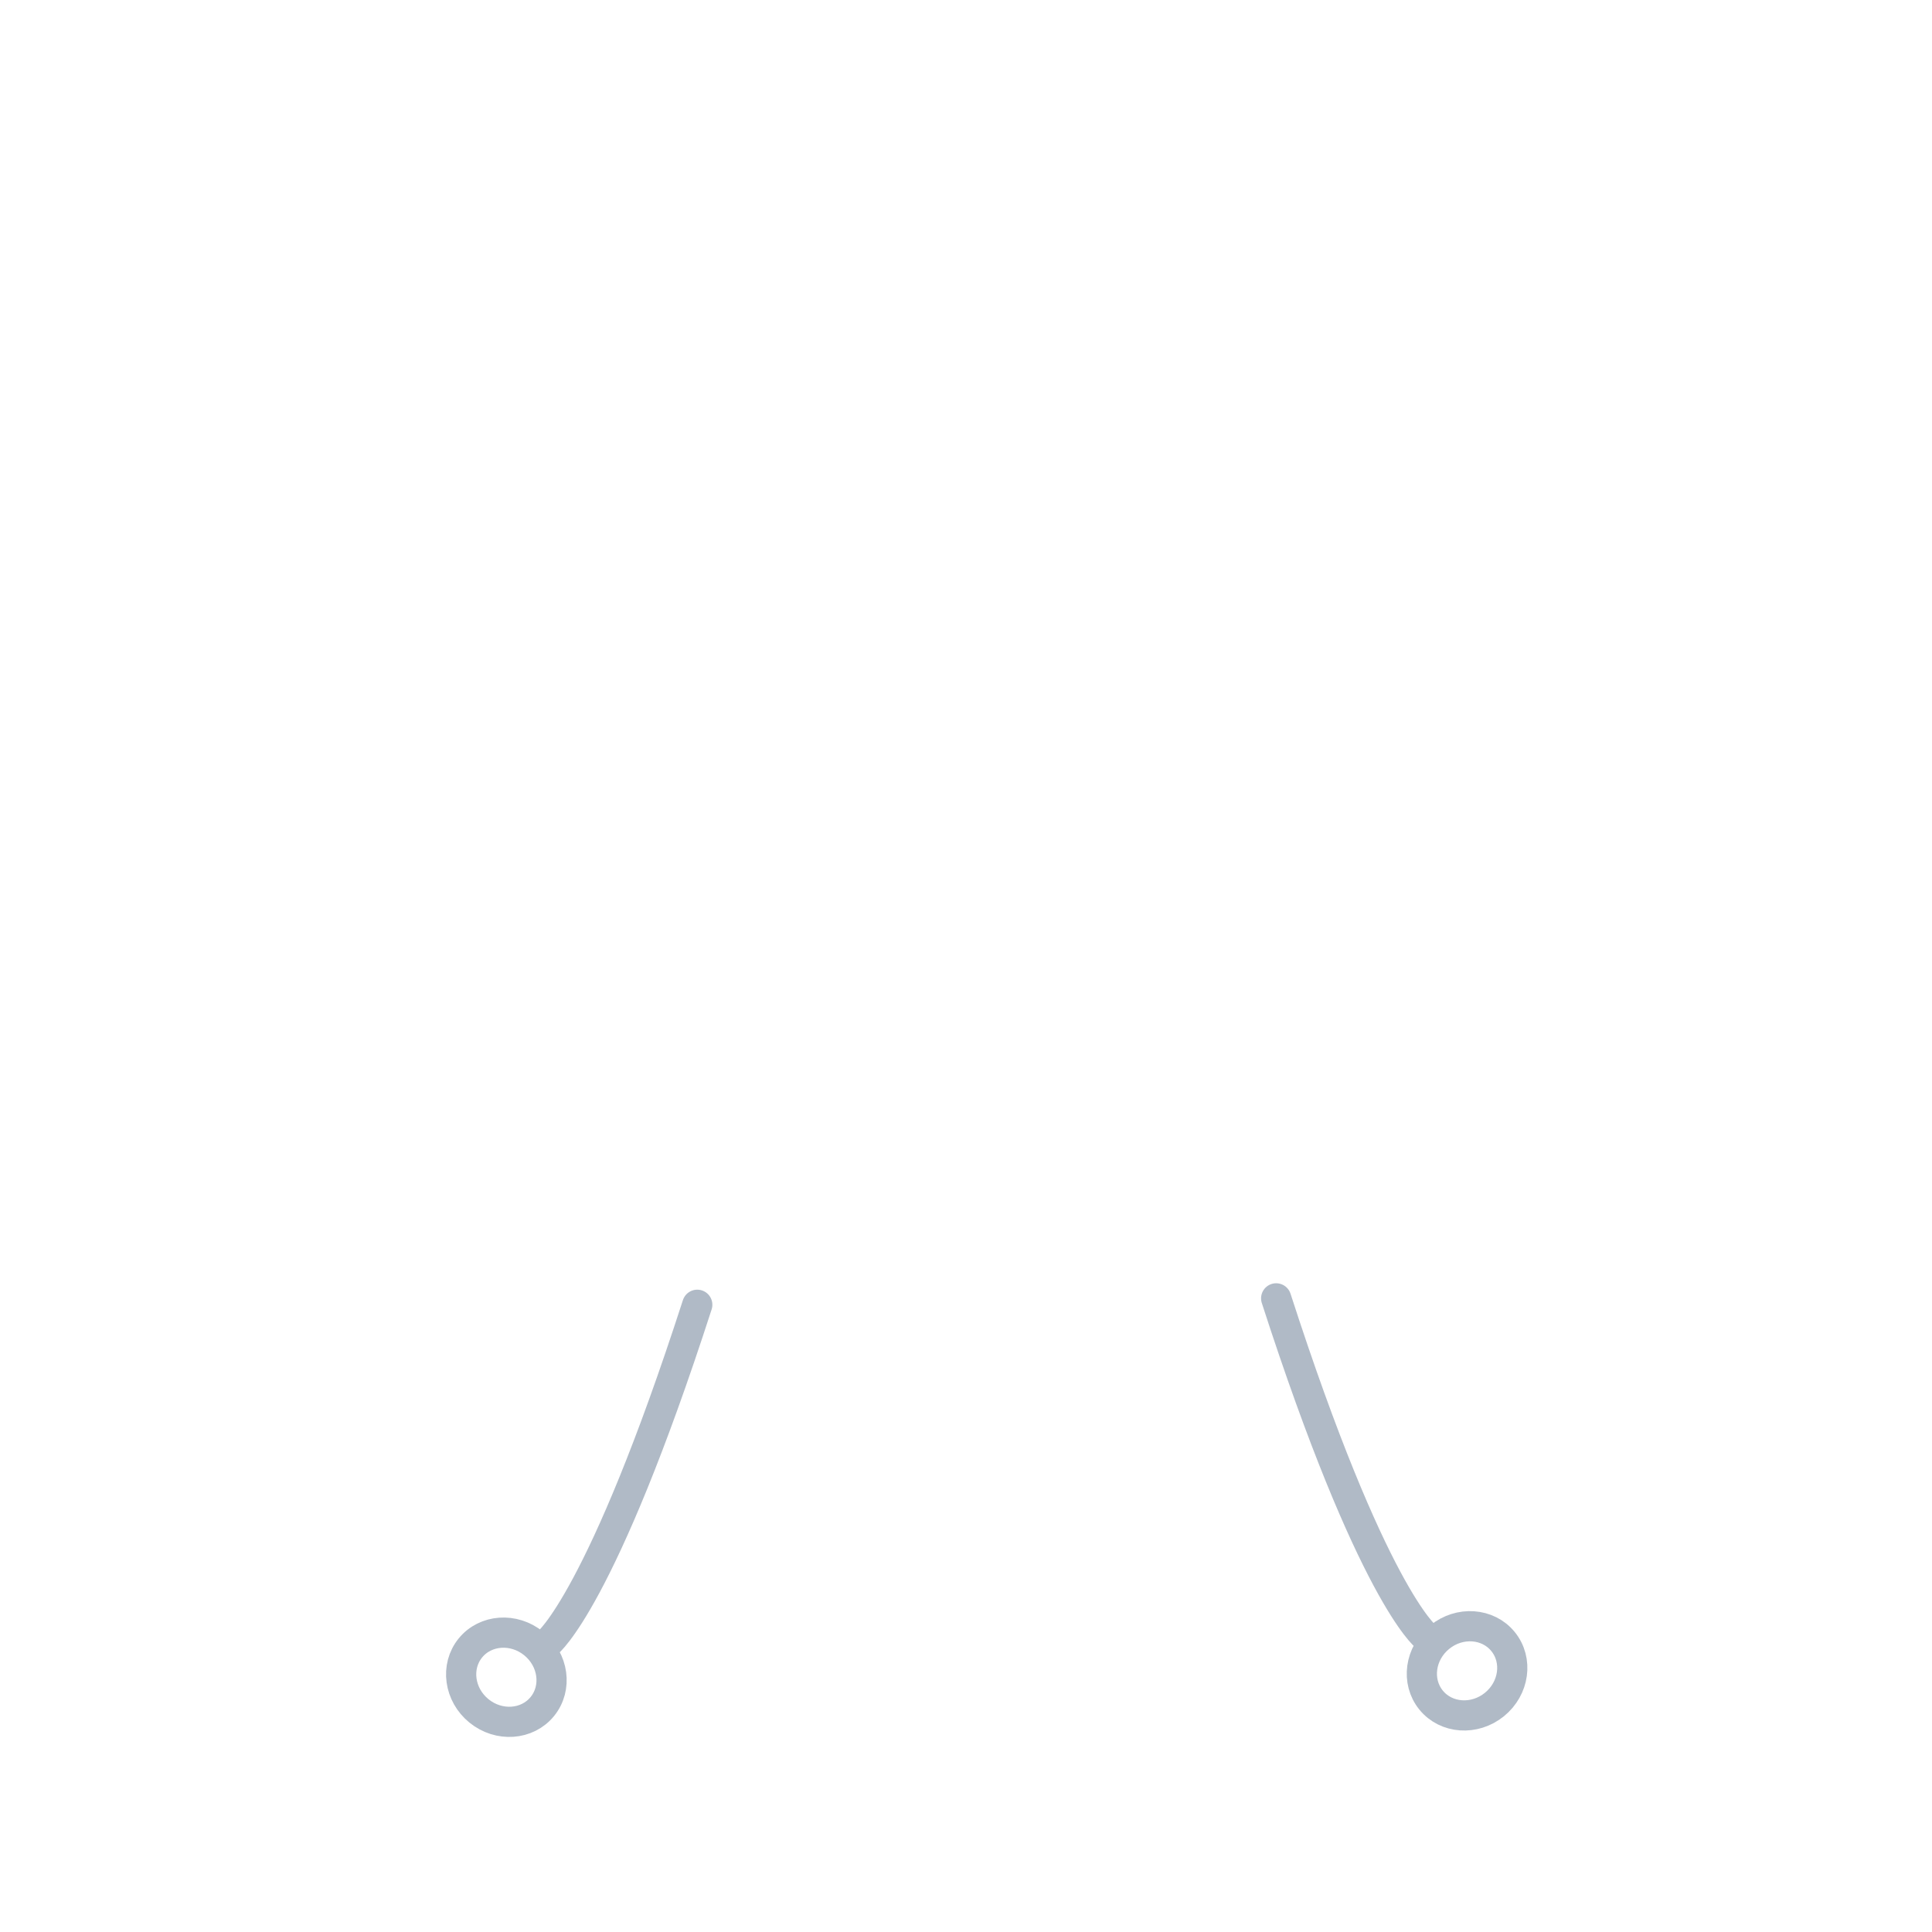
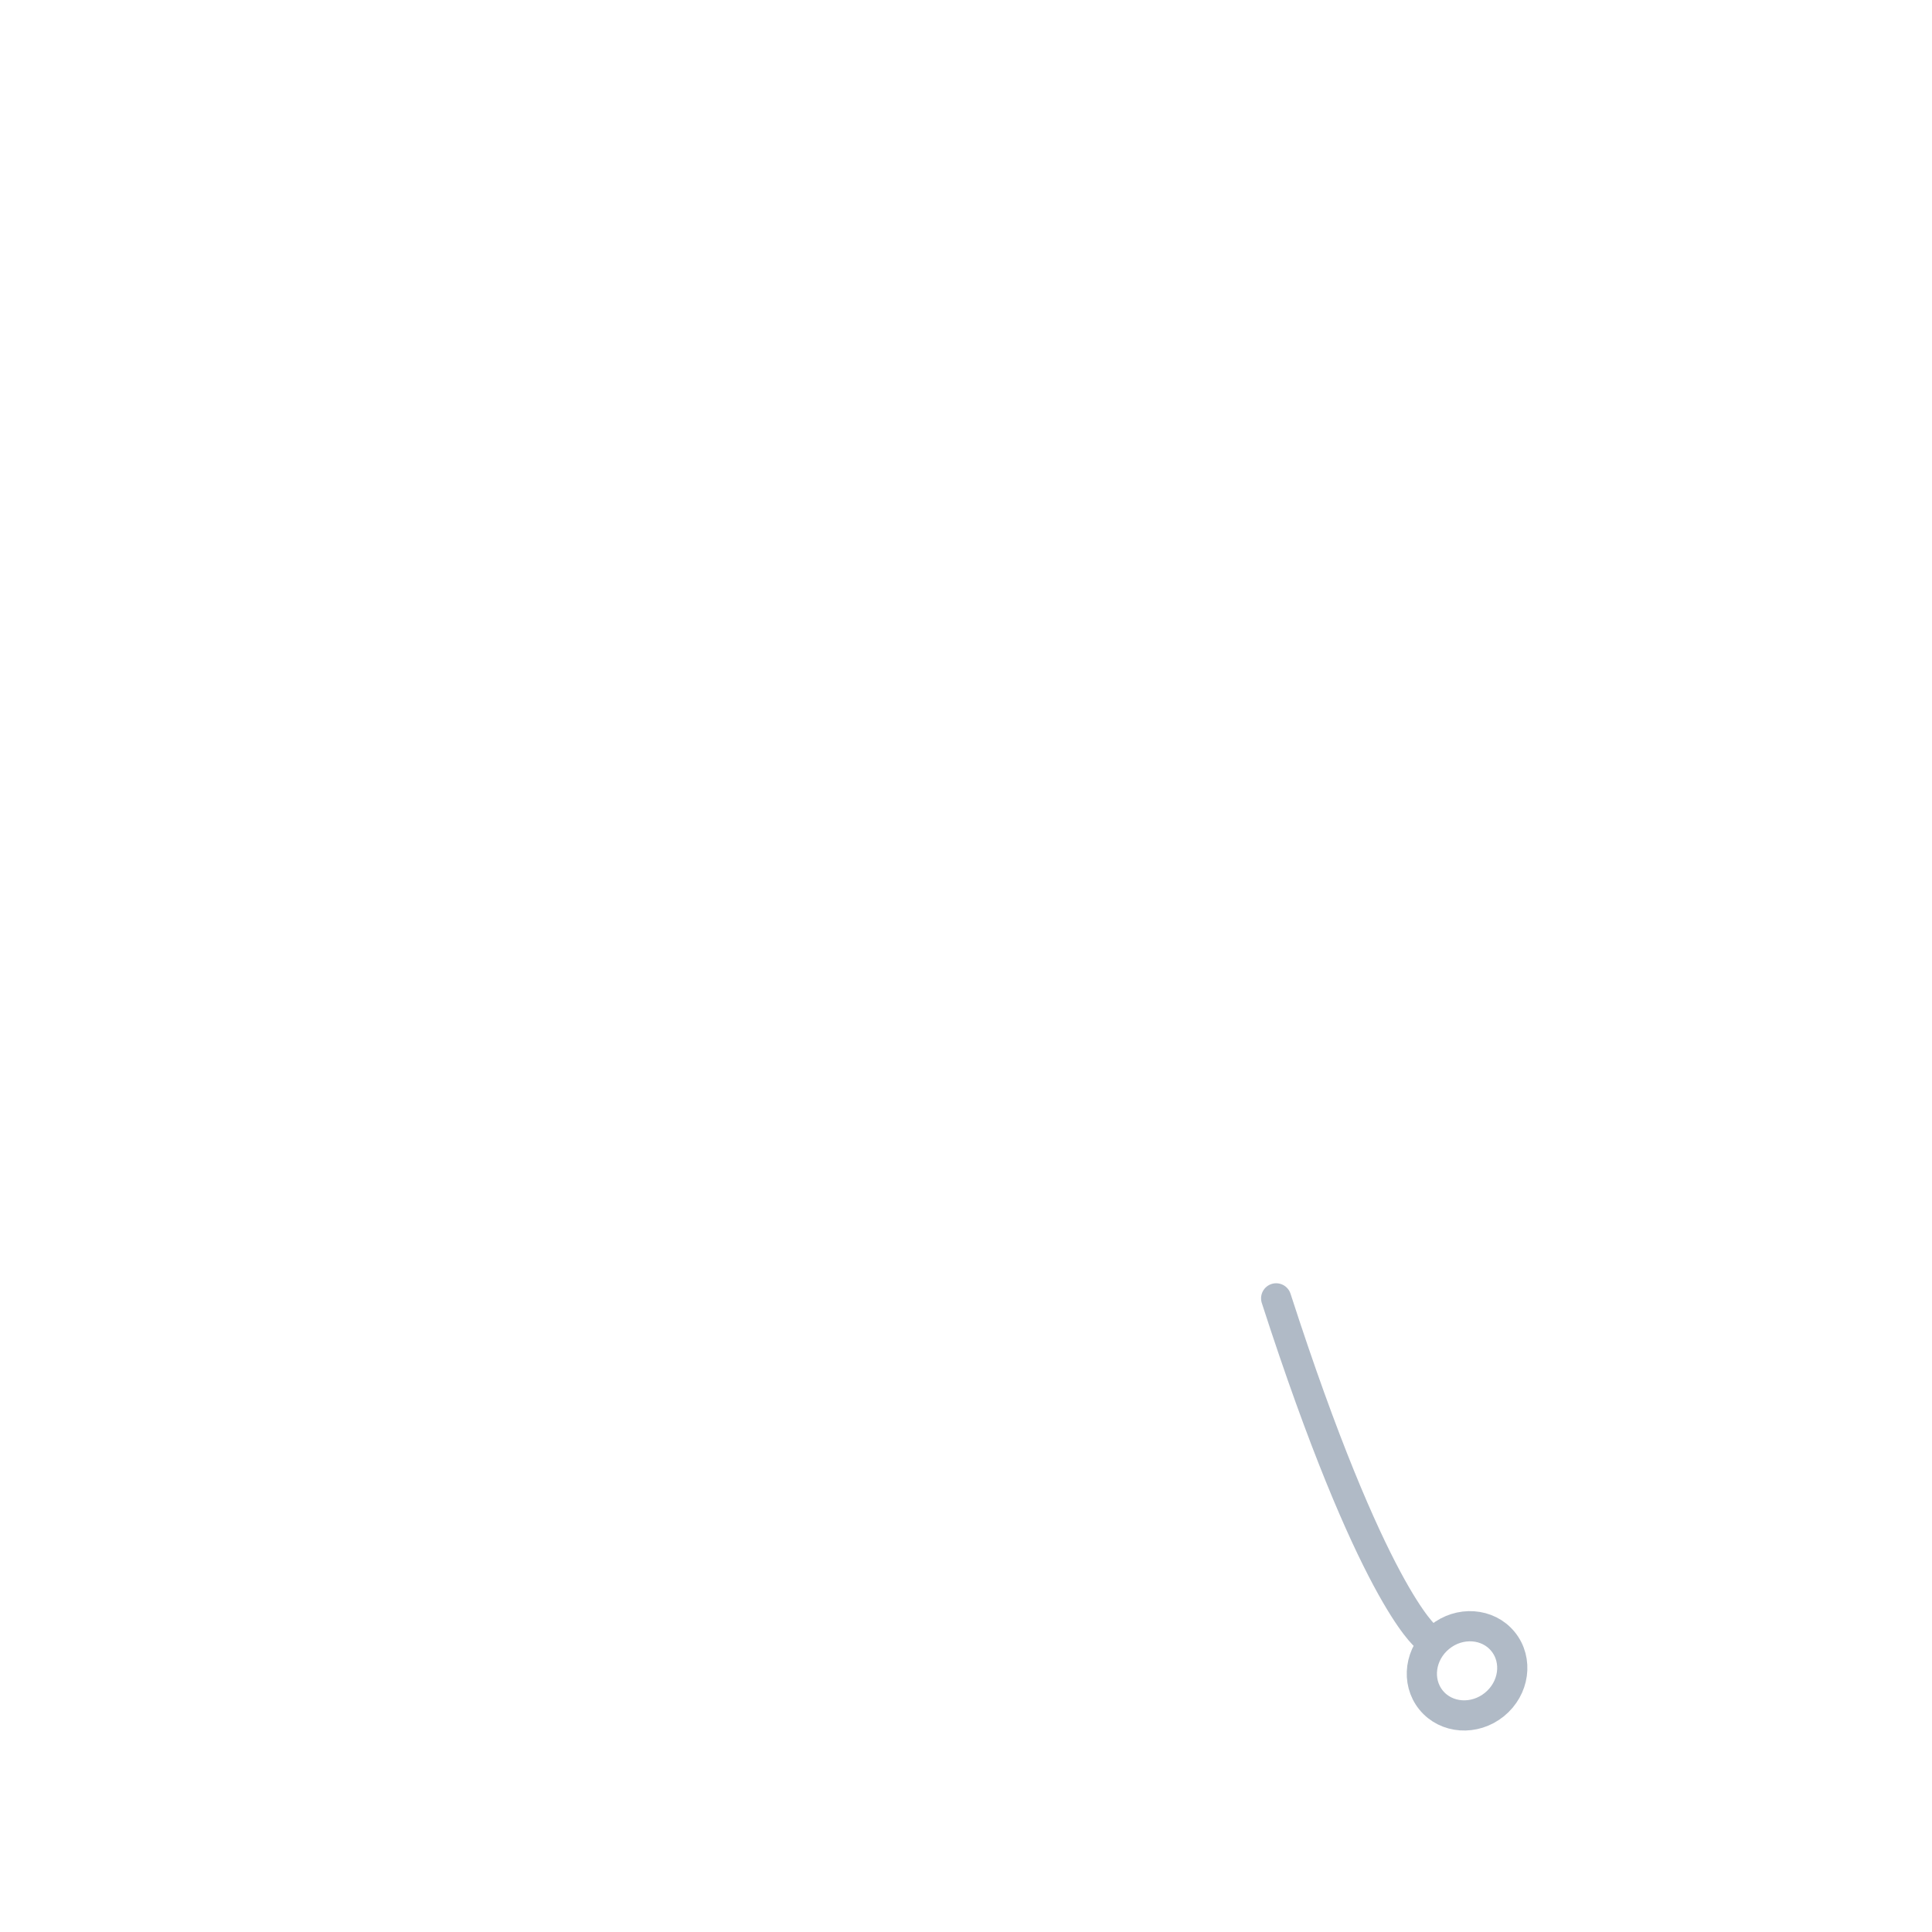
<svg xmlns="http://www.w3.org/2000/svg" viewBox="0 0 160 160" version="1.1" id="svg2">
  <defs id="defs2" />
-   <ellipse style="fill:none;fill-opacity:1;stroke:#b0bac6;stroke-width:2.5;stroke-linecap:round;stroke-linejoin:round;stroke-opacity:1" id="path4-4-8" cx="-120.142" cy="81.352" rx="3.841" ry="3.594" transform="matrix(-0.7760725,-0.6306437,-0.6306437,0.7760725,0,0)" />
-   <path style="fill:none;fill-opacity:1;stroke:#b0bac6;stroke-width:2.5;stroke-linecap:round;stroke-linejoin:round;stroke-opacity:1" d="M 57.745,108.055 C 49.814,132.59 45.353,136.059 45.353,136.059" id="path5" />
  <ellipse style="fill:none;fill-opacity:1;stroke:#b0bac6;stroke-width:2.5;stroke-linecap:round;stroke-linejoin:round;stroke-opacity:1" id="path4-4-8-4" cx="7.027" cy="184.007" rx="3.841" ry="3.594" transform="rotate(-39.09763)" />
  <path style="fill:none;fill-opacity:1;stroke:#b0bac6;stroke-width:2.5;stroke-linecap:round;stroke-linejoin:round;stroke-opacity:1" d="m 105.686,107.524 c 7.931,24.535 12.392,28.005 12.392,28.005" id="path5-5" />
</svg>
